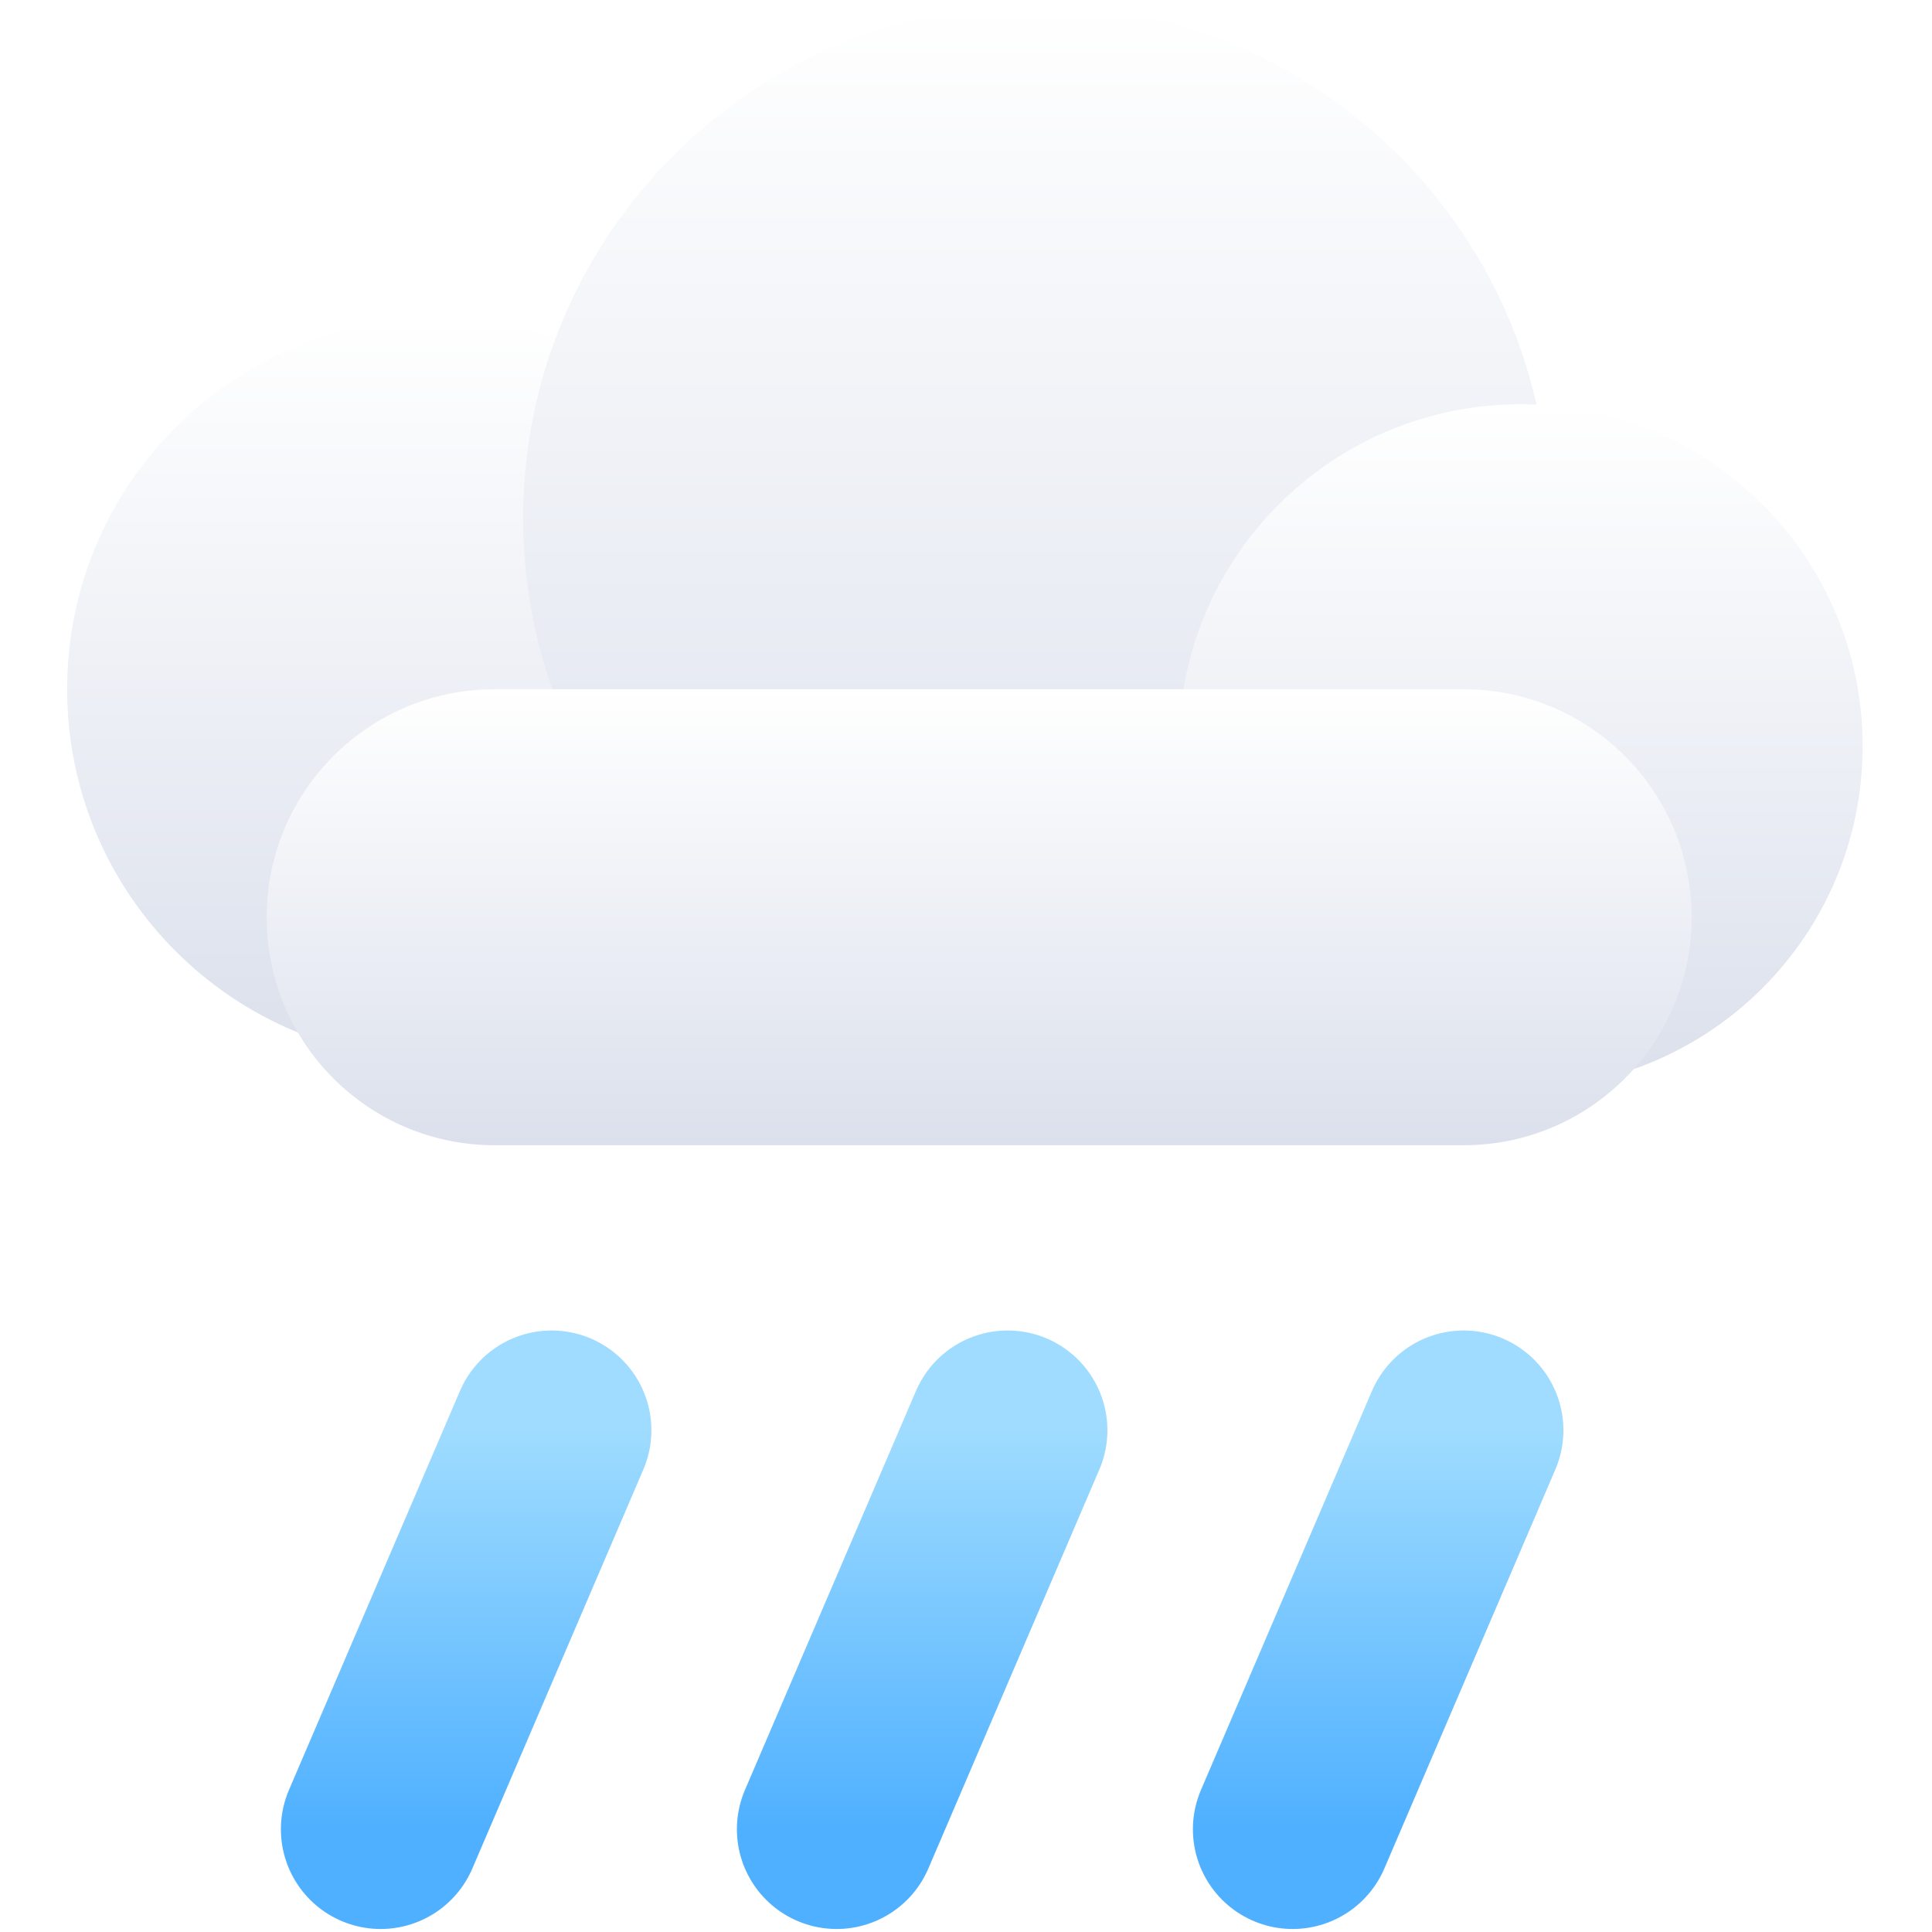
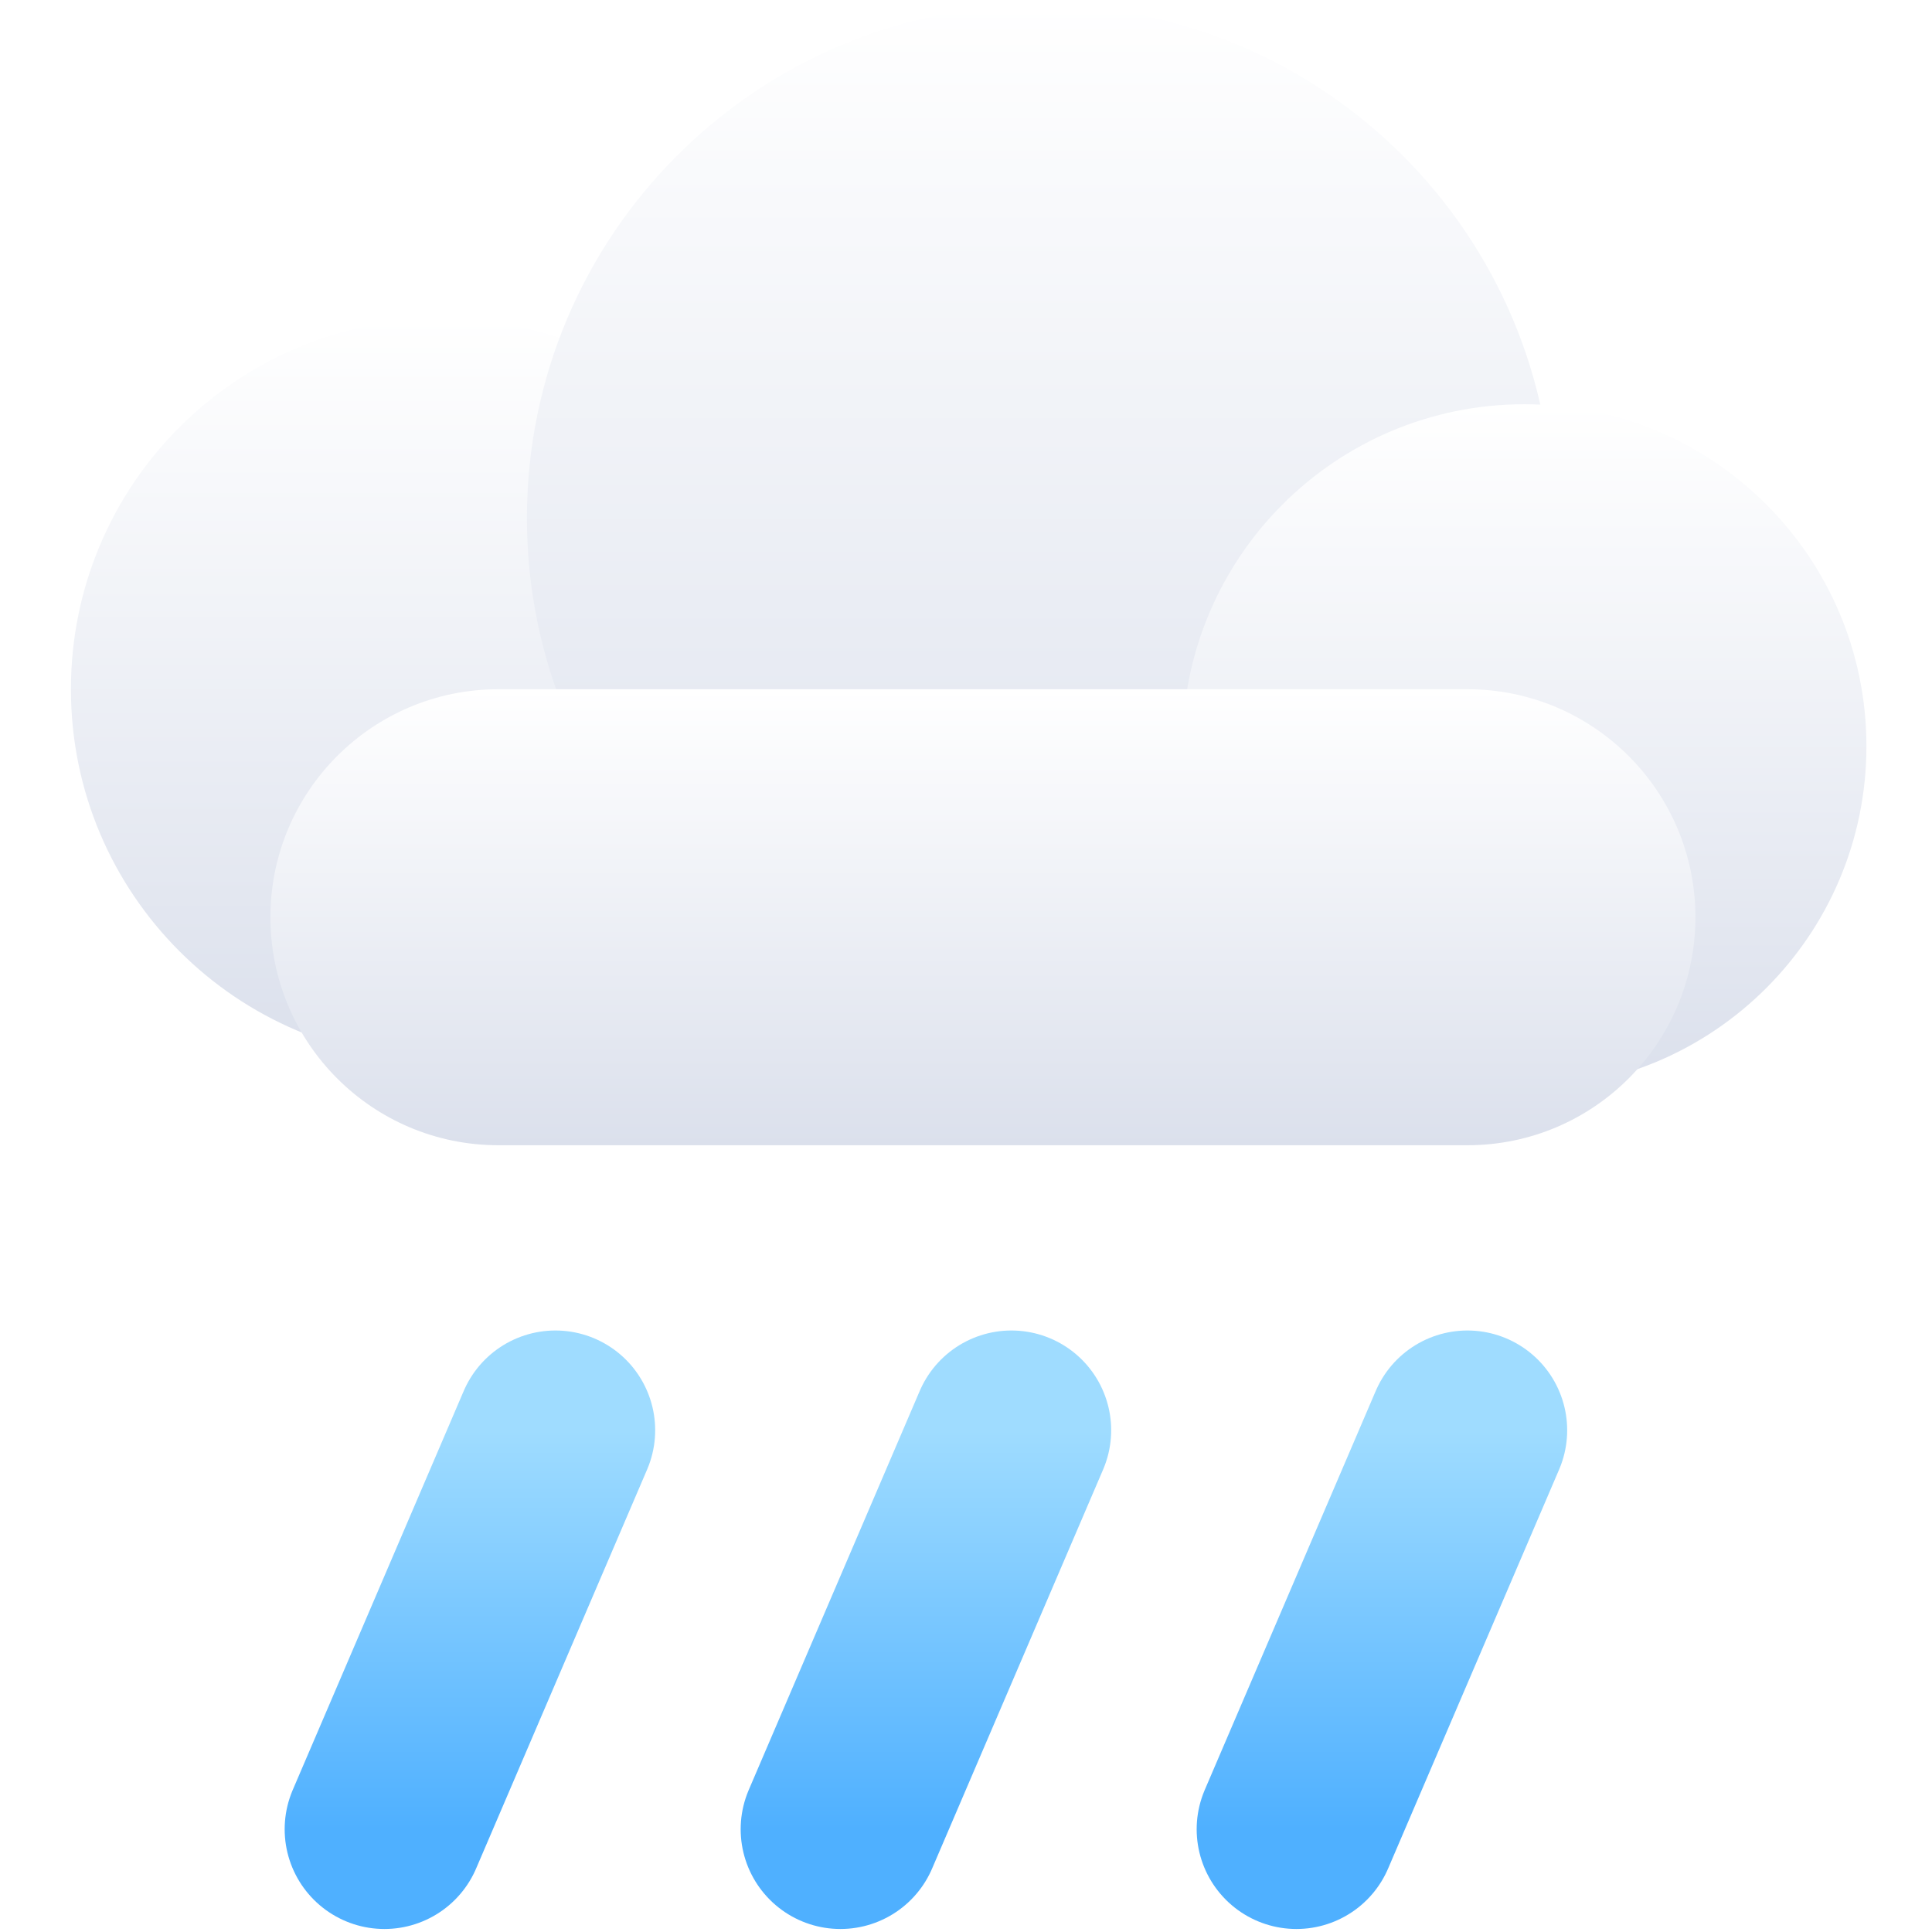
<svg xmlns="http://www.w3.org/2000/svg" width="24" height="24" viewBox="0 0 24 24">
-   <g transform="translate(-2.3551 -2.3551) scale(1.196262)">
-     <g transform="translate(-3.5491 -3.896) scale(0.295954)">
-       <defs>
-         <linearGradient id="sun" x1="0" y1="0" x2="1" y2="1">
-           <stop offset="0" stop-color="#ffd27f" />
-           <stop offset="1" stop-color="#ff9a3c" />
-         </linearGradient>
-         <linearGradient id="cool" x1="0" y1="0" x2="0" y2="1">
-           <stop offset="0" stop-color="#ffffff" />
-           <stop offset="1" stop-color="#dbe0ec" />
-         </linearGradient>
-         <linearGradient id="moon" x1="0" y1="0" x2="1" y2="1">
-           <stop offset="0" stop-color="#f4f6fb" />
-           <stop offset="1" stop-color="#cfd6e6" />
-         </linearGradient>
-         <linearGradient id="blue" x1="0" y1="0" x2="0" y2="1">
-           <stop offset="0" stop-color="#9fdcff" />
-           <stop offset="1" stop-color="#4fb0ff" />
-         </linearGradient>
-       </defs>
-       <g fill="url(#cool)">
-         <circle cx="34" cy="44" r="13" />
-         <circle cx="55" cy="38" r="18" />
-         <circle cx="72" cy="46" r="12" />
-         <rect x="28" y="44" width="50" height="16" rx="8" />
-       </g>
-       <g stroke="url(#blue)" stroke-width="7" stroke-linecap="round">
-         <line x1="38" y1="70" x2="32" y2="84" />
-         <line x1="54" y1="70" x2="48" y2="84" />
-         <line x1="70" y1="70" x2="64" y2="84" />
+   <g transform="translate(0.0469 0) scale(1)">
+     <g transform="translate(-2.3551 -2.3551) scale(1.196262)">
+       <g transform="translate(-3.5491 -3.896) scale(0.295954)">
+         <defs>
+           <linearGradient id="sun" x1="0" y1="0" x2="1" y2="1">
+             <stop offset="0" stop-color="#ffd27f" />
+             <stop offset="1" stop-color="#ff9a3c" />
+           </linearGradient>
+           <linearGradient id="cool" x1="0" y1="0" x2="0" y2="1">
+             <stop offset="0" stop-color="#ffffff" />
+             <stop offset="1" stop-color="#dbe0ec" />
+           </linearGradient>
+           <linearGradient id="moon" x1="0" y1="0" x2="1" y2="1">
+             <stop offset="0" stop-color="#f4f6fb" />
+             <stop offset="1" stop-color="#cfd6e6" />
+           </linearGradient>
+           <linearGradient id="blue" x1="0" y1="0" x2="0" y2="1">
+             <stop offset="0" stop-color="#9fdcff" />
+             <stop offset="1" stop-color="#4fb0ff" />
+           </linearGradient>
+         </defs>
+         <g fill="url(#cool)">
+           <circle cx="34" cy="44" r="13" />
+           <circle cx="55" cy="38" r="18" />
+           <circle cx="72" cy="46" r="12" />
+           <rect x="28" y="44" width="50" height="16" rx="8" />
+         </g>
+         <g stroke="url(#blue)" stroke-width="7" stroke-linecap="round">
+           <line x1="38" y1="70" x2="32" y2="84" />
+           <line x1="54" y1="70" x2="48" y2="84" />
+           <line x1="70" y1="70" x2="64" y2="84" />
+         </g>
      </g>
    </g>
  </g>
</svg>
